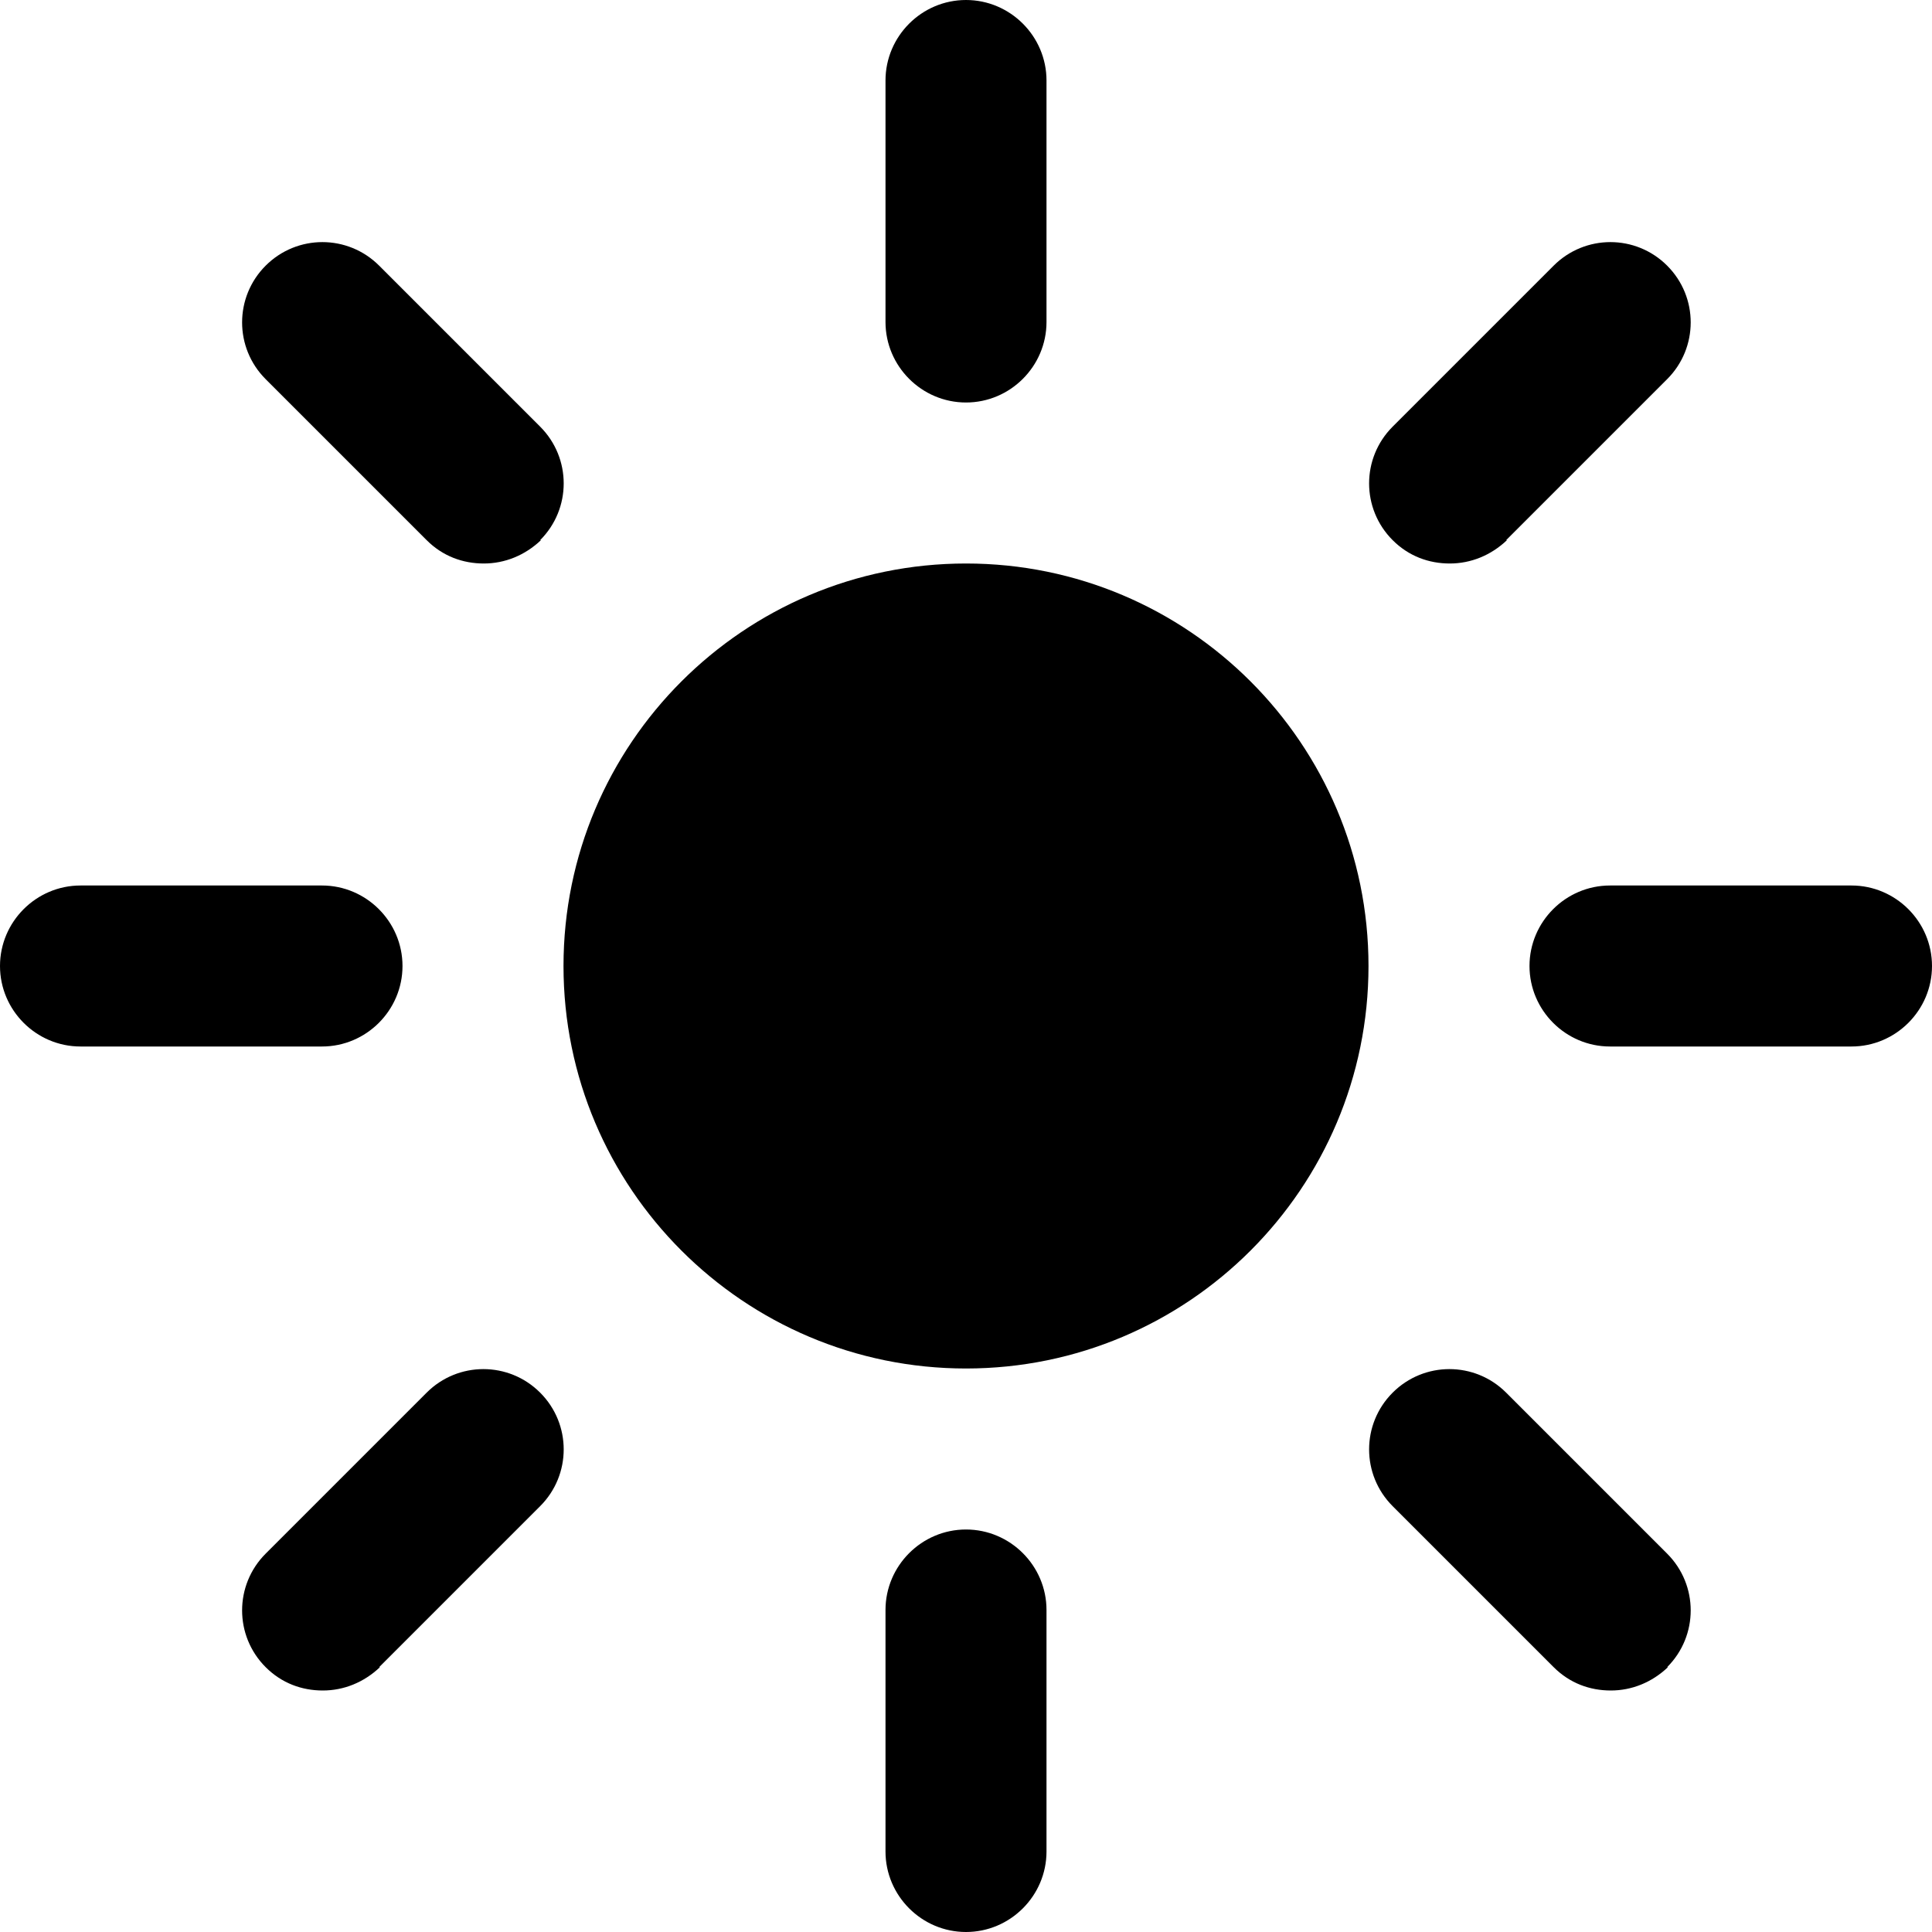
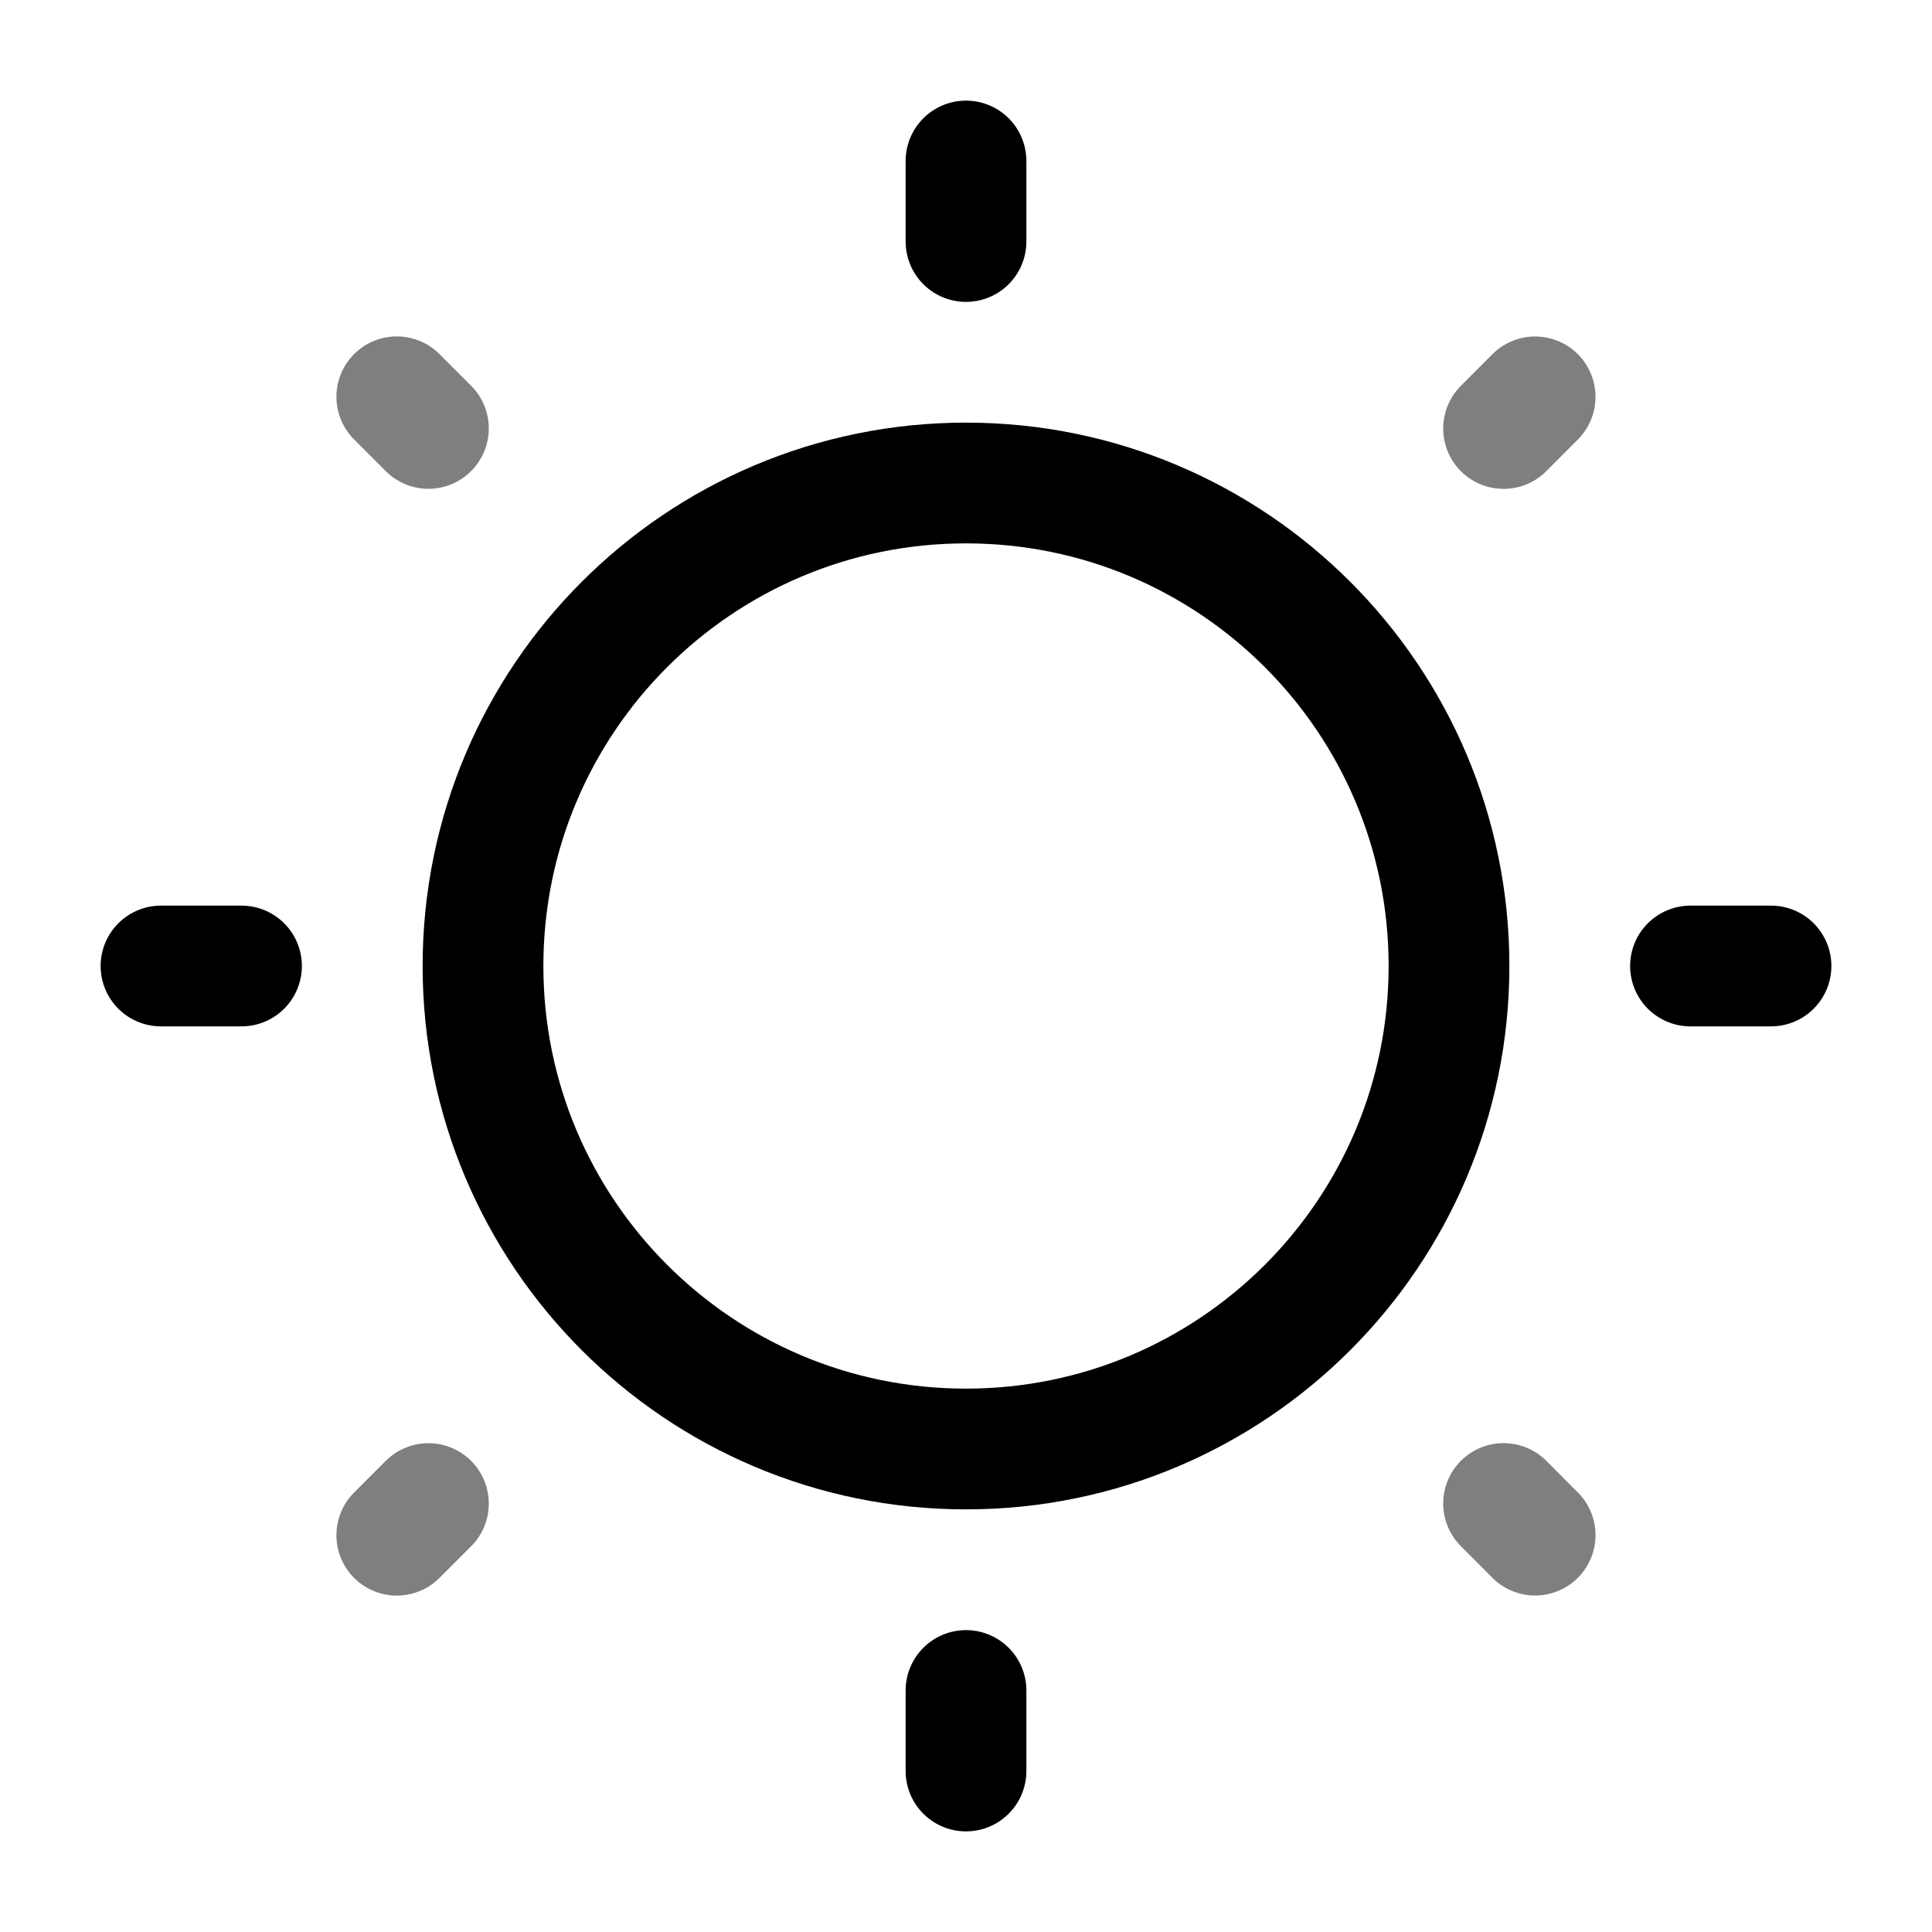
- <svg xmlns="http://www.w3.org/2000/svg" id="Layer_1" data-name="Layer 1" viewBox="0 0 24 24" width="512" height="512">
-   <path d="M12,17c-2.76,0-5-2.24-5-5s2.24-5,5-5,5,2.24,5,5-2.24,5-5,5Zm1-13V1c0-.55-.45-1-1-1s-1,.45-1,1v3c0,.55,.45,1,1,1s1-.45,1-1Zm0,19v-3c0-.55-.45-1-1-1s-1,.45-1,1v3c0,.55,.45,1,1,1s1-.45,1-1ZM5,12c0-.55-.45-1-1-1H1c-.55,0-1,.45-1,1s.45,1,1,1h3c.55,0,1-.45,1-1Zm19,0c0-.55-.45-1-1-1h-3c-.55,0-1,.45-1,1s.45,1,1,1h3c.55,0,1-.45,1-1ZM6.71,6.71c.39-.39,.39-1.02,0-1.41l-2-2c-.39-.39-1.02-.39-1.41,0s-.39,1.02,0,1.41l2,2c.2,.2,.45,.29,.71,.29s.51-.1,.71-.29Zm14,14c.39-.39,.39-1.02,0-1.41l-2-2c-.39-.39-1.02-.39-1.41,0s-.39,1.02,0,1.41l2,2c.2,.2,.45,.29,.71,.29s.51-.1,.71-.29Zm-16,0l2-2c.39-.39,.39-1.02,0-1.41s-1.02-.39-1.41,0l-2,2c-.39,.39-.39,1.02,0,1.41,.2,.2,.45,.29,.71,.29s.51-.1,.71-.29ZM18.71,6.71l2-2c.39-.39,.39-1.02,0-1.41s-1.02-.39-1.41,0l-2,2c-.39,.39-.39,1.02,0,1.41,.2,.2,.45,.29,.71,.29s.51-.1,.71-.29Z" />
+ <svg xmlns="http://www.w3.org/2000/svg" width="1em" height="1em" viewBox="0 0 24 24">
+   <path d="M0 0h24v24H0z" fill="none" />
+   <g fill="none" stroke="currentColor" stroke-width="1.5">
+     <circle cx="12" cy="12" r="6" />
+     <path stroke-linecap="round" d="M12 2v1m0 18v1m10-10h-1M3 12H2" />
+     <path stroke-linecap="round" d="m19.07 4.93l-.392.393M5.322 18.678l-.393.393m14.141-.001l-.392-.393M5.322 5.322l-.393-.393" opacity=".5" />
+   </g>
</svg>
